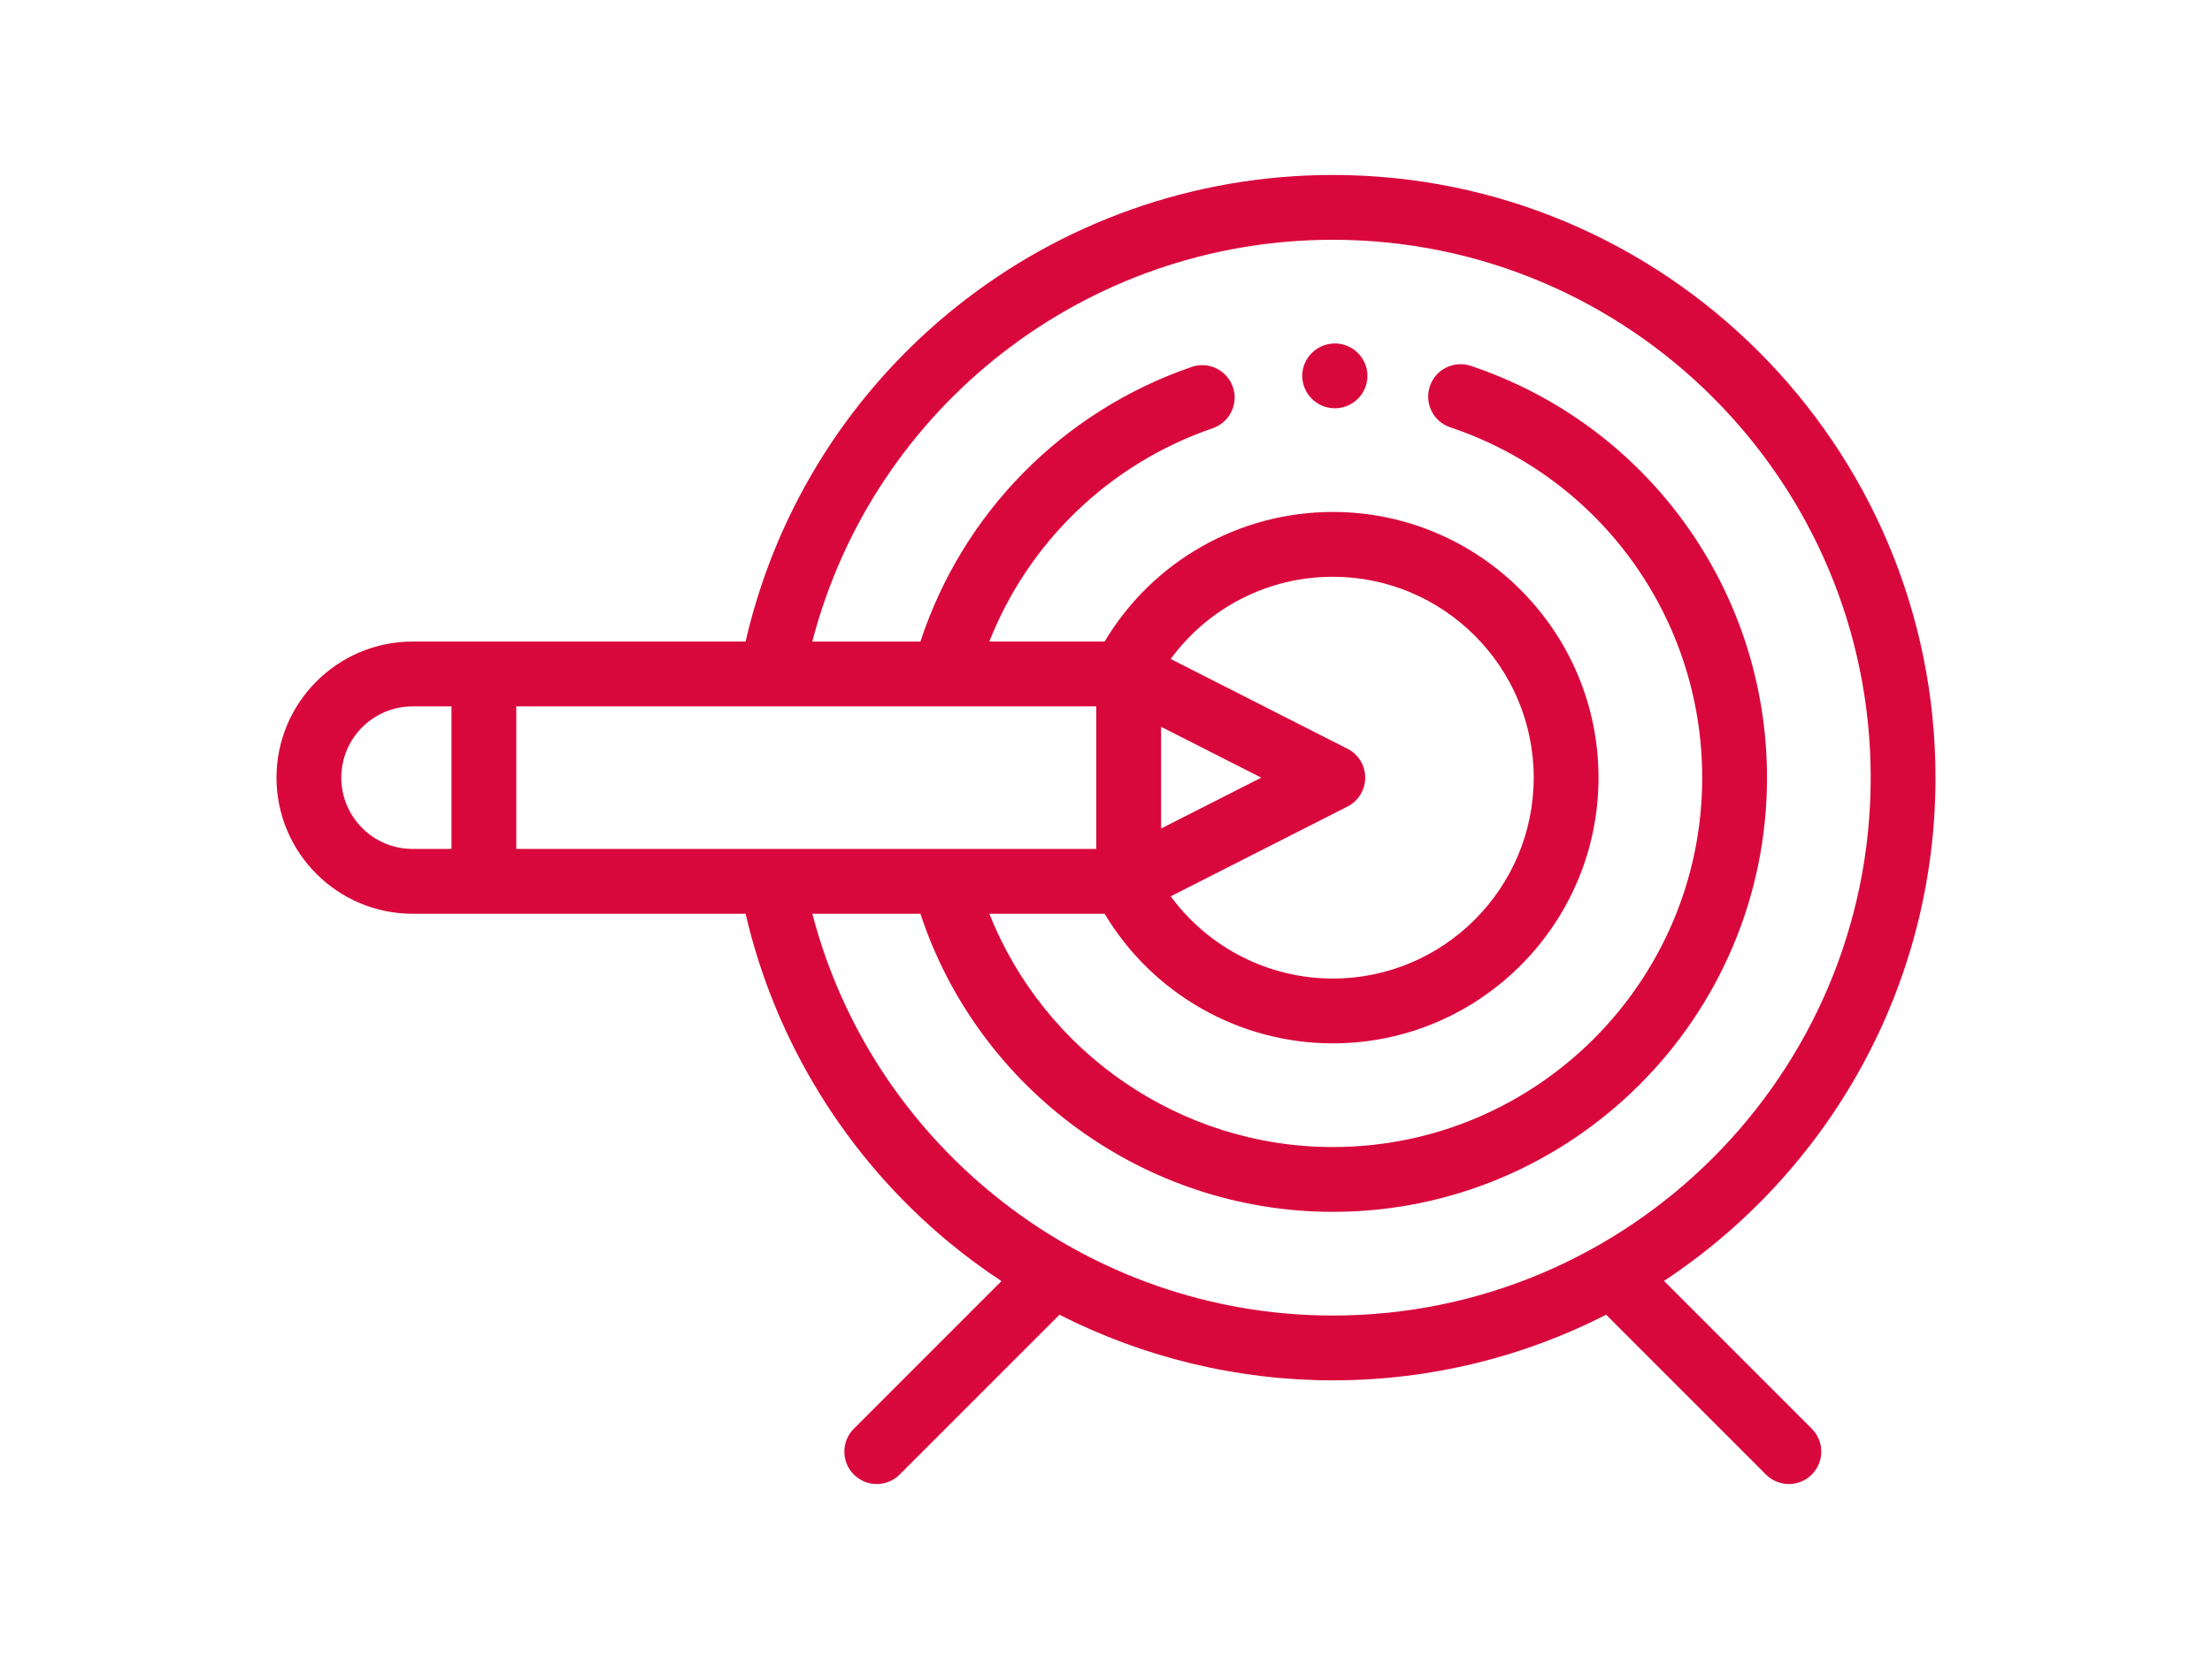
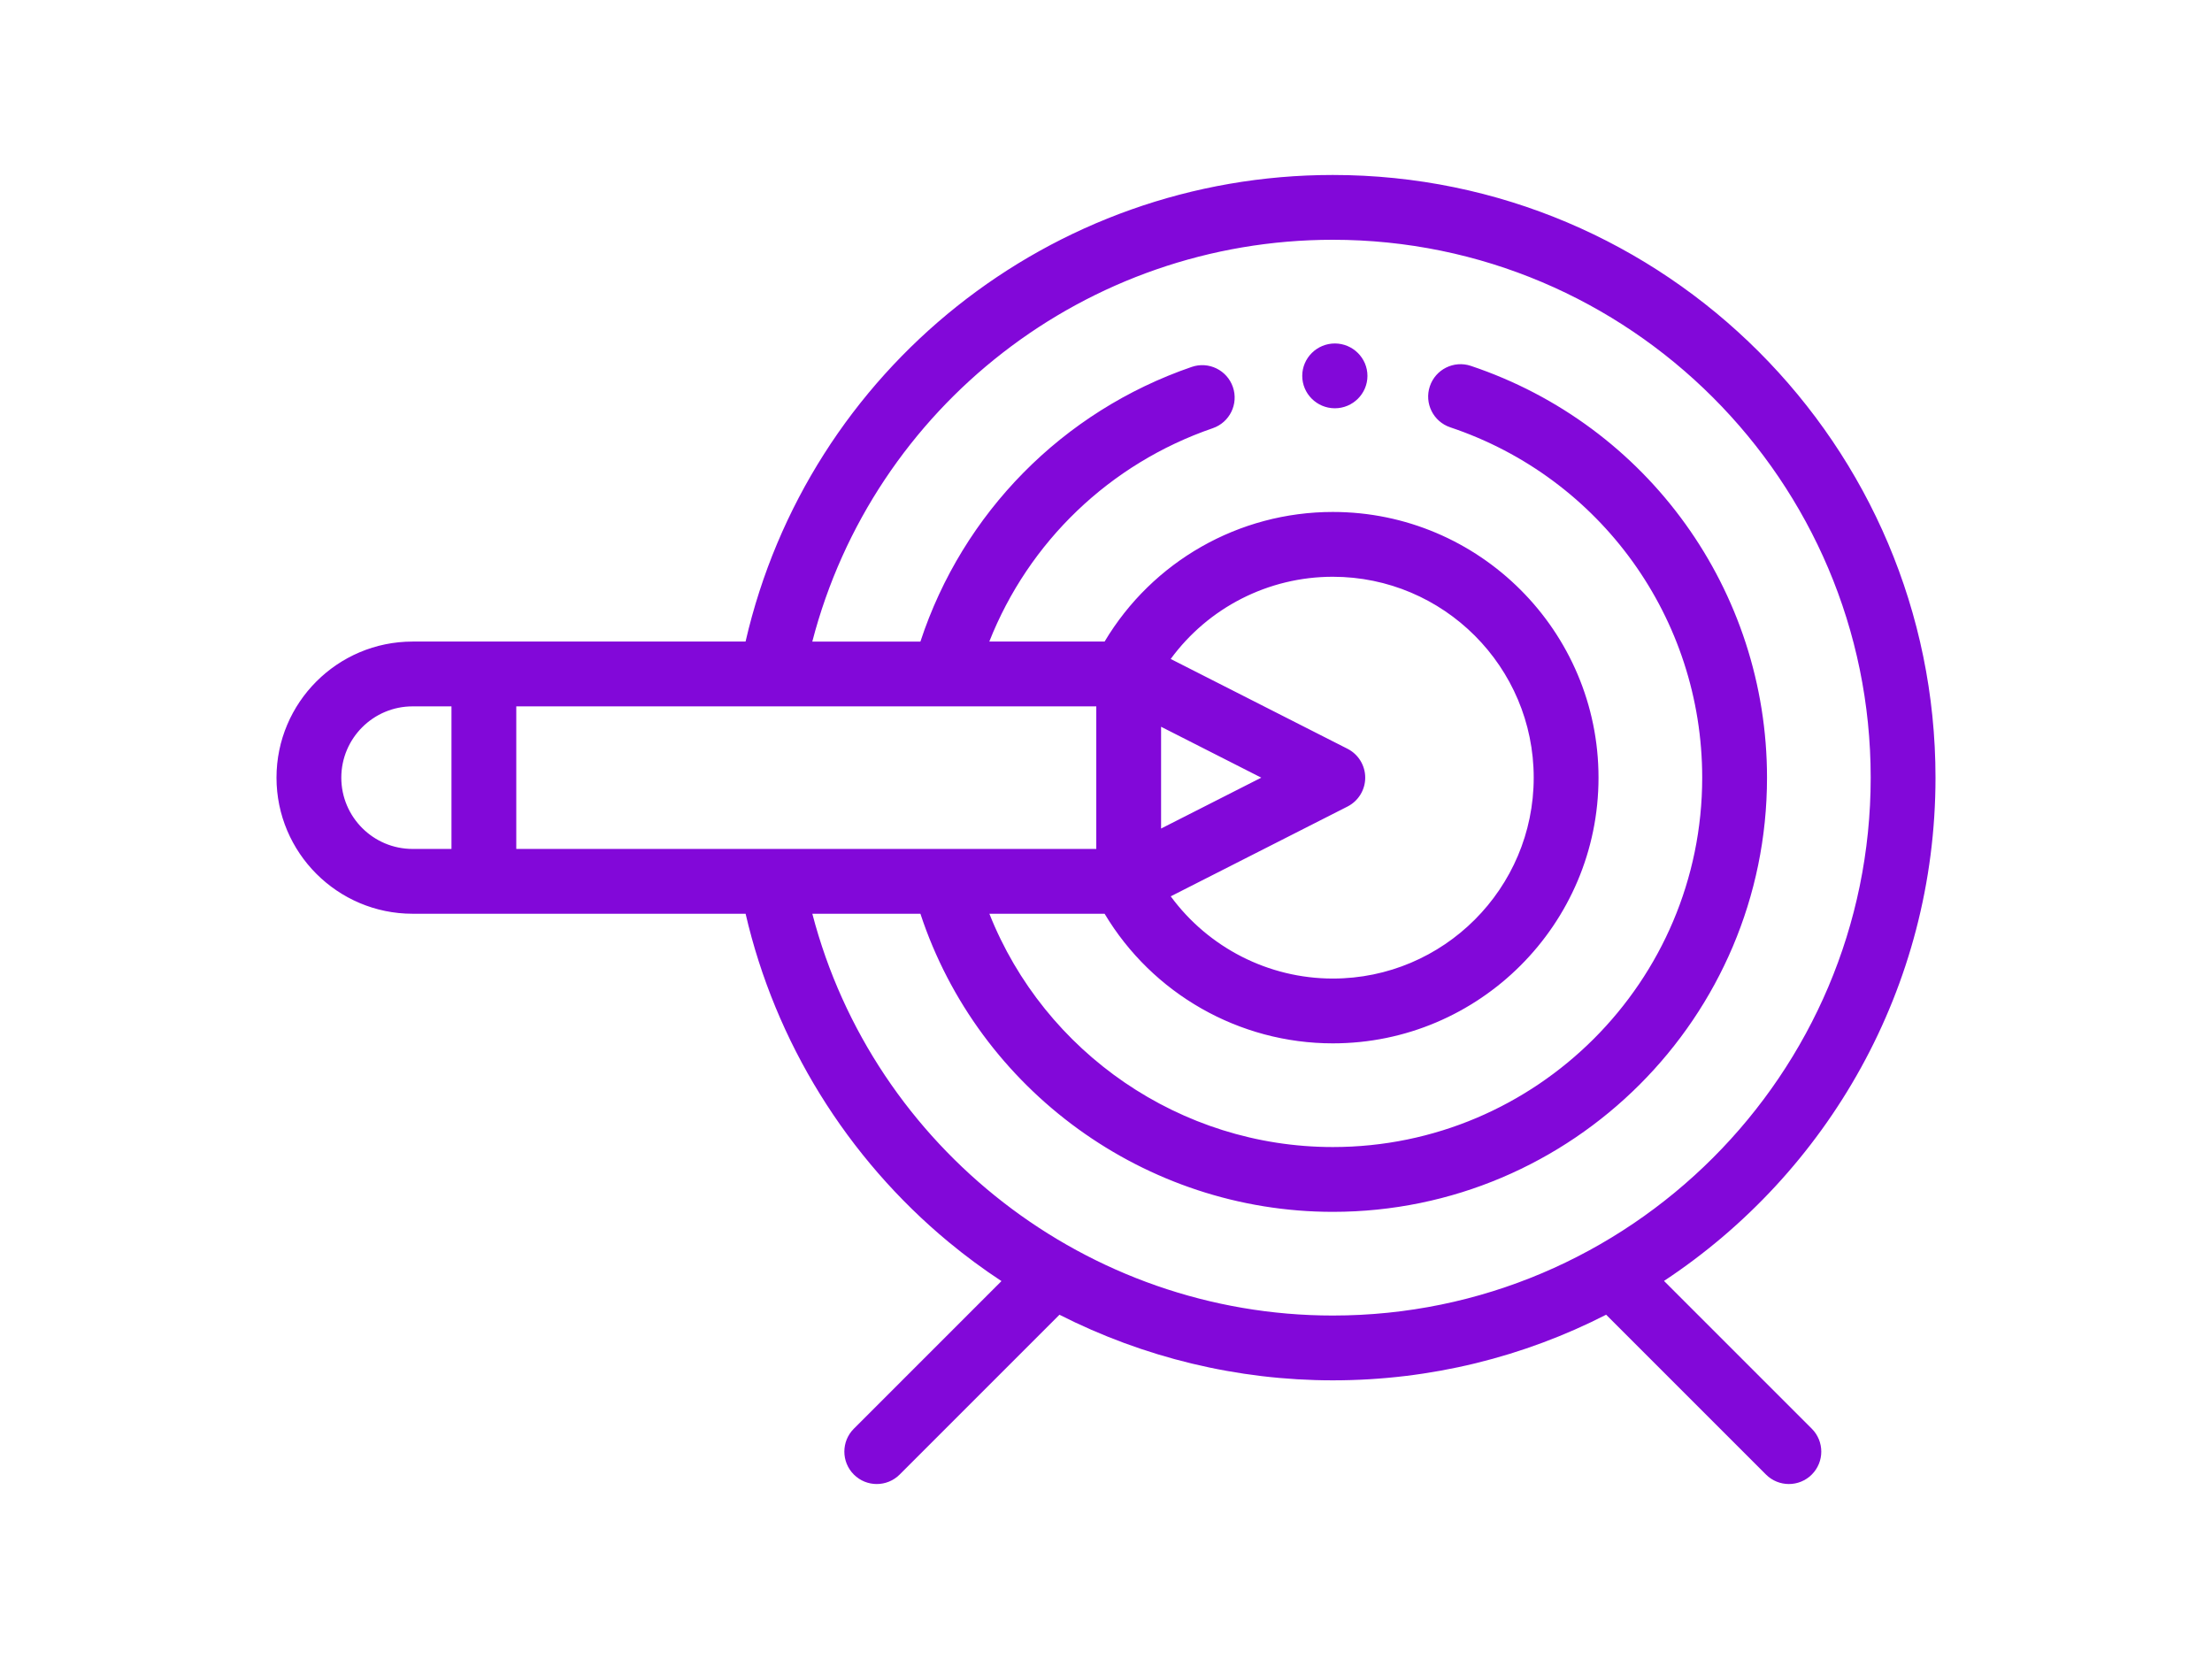
<svg xmlns="http://www.w3.org/2000/svg" version="1.1" id="Layer_1" x="0px" y="0px" width="1600px" height="1200px" viewBox="0 0 1600 1200" enable-background="new 0 0 1600 1200" xml:space="preserve">
  <g id="XMLID_1373_">
    <g id="XMLID_156_">
-       <path id="XMLID_157_" fill="#D9083C" d="M965.584,248.44c-0.019,0-0.037,0-0.056,0c-12.907,0-23.531,10.441-23.578,23.355    c-0.047,12.935,10.535,23.461,23.47,23.522c0.037,0,0.073,0,0.11,0c12.935,0,23.564-10.477,23.58-23.409    C989.122,258.973,978.519,248.47,965.584,248.44z" />
-       <path id="XMLID_185_" fill="#D9083C" d="M1203.62,926.527C1321.834,848.47,1400,714.452,1400,562.5    c0-240.377-195.56-435.938-435.938-435.938c-203.895,0-379.488,140.789-424.777,337.5H298.438    c-54.279,0-98.438,44.159-98.438,98.438s44.159,98.438,98.438,98.438h240.877c21.403,92.541,73.233,176.51,146.916,237.509    c12.23,10.125,24.97,19.533,38.154,28.202l-106.777,106.776c-9.152,9.152-9.152,23.993,0,33.148    c4.577,4.577,10.575,6.865,16.573,6.865s11.995-2.287,16.573-6.865l115.584-115.584c60.86,30.933,128.684,47.449,197.726,47.449    c71.128,0,138.328-17.13,197.705-47.47l115.605,115.605c4.577,4.577,10.575,6.865,16.573,6.865c5.998,0,11.995-2.287,16.573-6.865    c9.152-9.152,9.152-23.993,0-33.148L1203.62,926.527z M683.155,510.938c0.023,0,0.047,0.005,0.07,0.005    c0.038,0,0.073-0.005,0.11-0.005h109.634v103.125H373.438V510.938H683.155z M912.308,562.5l-72.464,36.806v-73.615L912.308,562.5z     M974.675,583.397c7.868-3.996,12.825-12.073,12.825-20.897s-4.955-16.901-12.825-20.897l-127.877-64.952    c27.173-37.092,70.54-59.463,117.265-59.463c80.126,0,145.313,65.187,145.313,145.313s-65.187,145.313-145.313,145.313    c-46.559,0-90.052-22.423-117.239-59.475L974.675,583.397z M246.875,562.5c0-28.432,23.13-51.563,51.563-51.563h28.125v103.125    h-28.125C270.005,614.063,246.875,590.932,246.875,562.5z M587.579,660.938h78.178    c42.103,127.678,162.691,215.625,298.308,215.625c173.175,0,314.062-140.888,314.062-314.063    c0-135.218-86.086-254.916-214.214-297.851c-12.279-4.111-25.559,2.503-29.67,14.777c-4.113,12.274,2.501,25.556,14.775,29.67    c108.996,36.523,182.231,138.361,182.231,253.404c0,147.328-119.862,267.188-267.188,267.188    c-110.1,0-208.516-68.145-248.416-168.75h83.346c34.62,57.947,97.399,93.75,165.073,93.75    c105.973,0,192.187-86.215,192.187-192.188s-86.215-192.188-192.187-192.188c-67.908,0-130.441,35.73-165.075,93.75h-83.402    c28.5-72.169,87.145-128.745,161.644-154.329c12.244-4.205,18.759-17.538,14.555-29.78c-4.207-12.244-17.545-18.764-29.78-14.552    c-93.417,32.081-165.642,105.623-196.249,198.663H587.56c44.151-169.999,198.192-290.627,376.502-290.627    c214.528,0,389.063,174.532,389.063,389.063s-174.534,389.063-389.063,389.063C786.741,951.563,631.794,830.588,587.579,660.938z" />
+       <path id="XMLID_157_" fill="#8208d9" d="M965.584,248.44c-0.019,0-0.037,0-0.056,0c-12.907,0-23.531,10.441-23.578,23.355    c-0.047,12.935,10.535,23.461,23.47,23.522c0.037,0,0.073,0,0.11,0c12.935,0,23.564-10.477,23.58-23.409    C989.122,258.973,978.519,248.47,965.584,248.44z" />
+       <path id="XMLID_185_" fill="#8208d9" d="M1203.62,926.527C1321.834,848.47,1400,714.452,1400,562.5    c0-240.377-195.56-435.938-435.938-435.938c-203.895,0-379.488,140.789-424.777,337.5H298.438    c-54.279,0-98.438,44.159-98.438,98.438s44.159,98.438,98.438,98.438h240.877c21.403,92.541,73.233,176.51,146.916,237.509    c12.23,10.125,24.97,19.533,38.154,28.202l-106.777,106.776c-9.152,9.152-9.152,23.993,0,33.148    c4.577,4.577,10.575,6.865,16.573,6.865s11.995-2.287,16.573-6.865l115.584-115.584c60.86,30.933,128.684,47.449,197.726,47.449    c71.128,0,138.328-17.13,197.705-47.47l115.605,115.605c4.577,4.577,10.575,6.865,16.573,6.865c5.998,0,11.995-2.287,16.573-6.865    c9.152-9.152,9.152-23.993,0-33.148L1203.62,926.527z M683.155,510.938c0.023,0,0.047,0.005,0.07,0.005    c0.038,0,0.073-0.005,0.11-0.005h109.634v103.125H373.438V510.938H683.155z M912.308,562.5l-72.464,36.806v-73.615L912.308,562.5z     M974.675,583.397c7.868-3.996,12.825-12.073,12.825-20.897s-4.955-16.901-12.825-20.897l-127.877-64.952    c27.173-37.092,70.54-59.463,117.265-59.463c80.126,0,145.313,65.187,145.313,145.313s-65.187,145.313-145.313,145.313    c-46.559,0-90.052-22.423-117.239-59.475L974.675,583.397z M246.875,562.5c0-28.432,23.13-51.563,51.563-51.563h28.125v103.125    h-28.125C270.005,614.063,246.875,590.932,246.875,562.5z M587.579,660.938h78.178    c42.103,127.678,162.691,215.625,298.308,215.625c173.175,0,314.062-140.888,314.062-314.063    c0-135.218-86.086-254.916-214.214-297.851c-12.279-4.111-25.559,2.503-29.67,14.777c-4.113,12.274,2.501,25.556,14.775,29.67    c108.996,36.523,182.231,138.361,182.231,253.404c0,147.328-119.862,267.188-267.188,267.188    c-110.1,0-208.516-68.145-248.416-168.75h83.346c34.62,57.947,97.399,93.75,165.073,93.75    c105.973,0,192.187-86.215,192.187-192.188s-86.215-192.188-192.187-192.188c-67.908,0-130.441,35.73-165.075,93.75h-83.402    c28.5-72.169,87.145-128.745,161.644-154.329c12.244-4.205,18.759-17.538,14.555-29.78c-4.207-12.244-17.545-18.764-29.78-14.552    c-93.417,32.081-165.642,105.623-196.249,198.663H587.56c44.151-169.999,198.192-290.627,376.502-290.627    c214.528,0,389.063,174.532,389.063,389.063s-174.534,389.063-389.063,389.063C786.741,951.563,631.794,830.588,587.579,660.938z" />
    </g>
  </g>
</svg>
